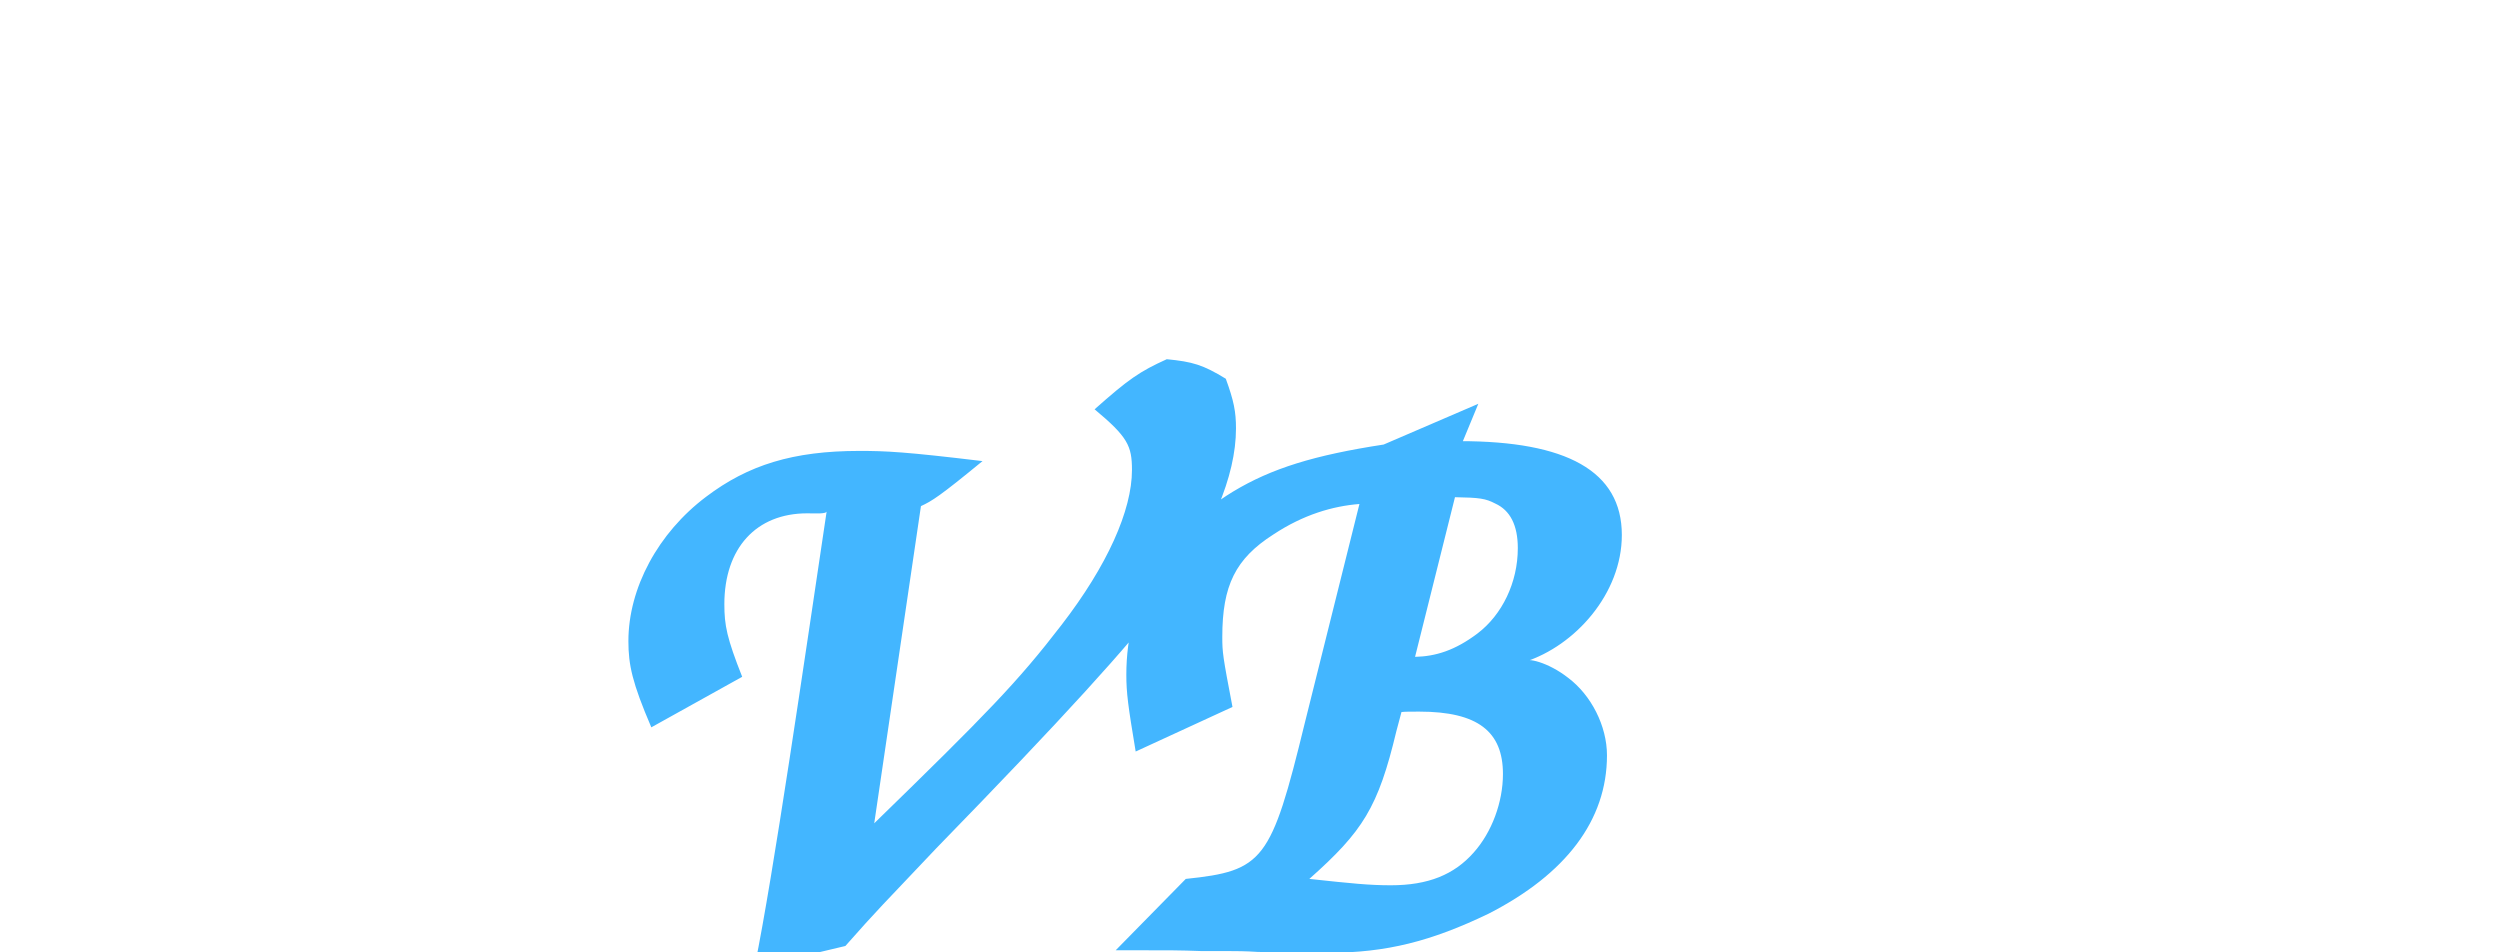
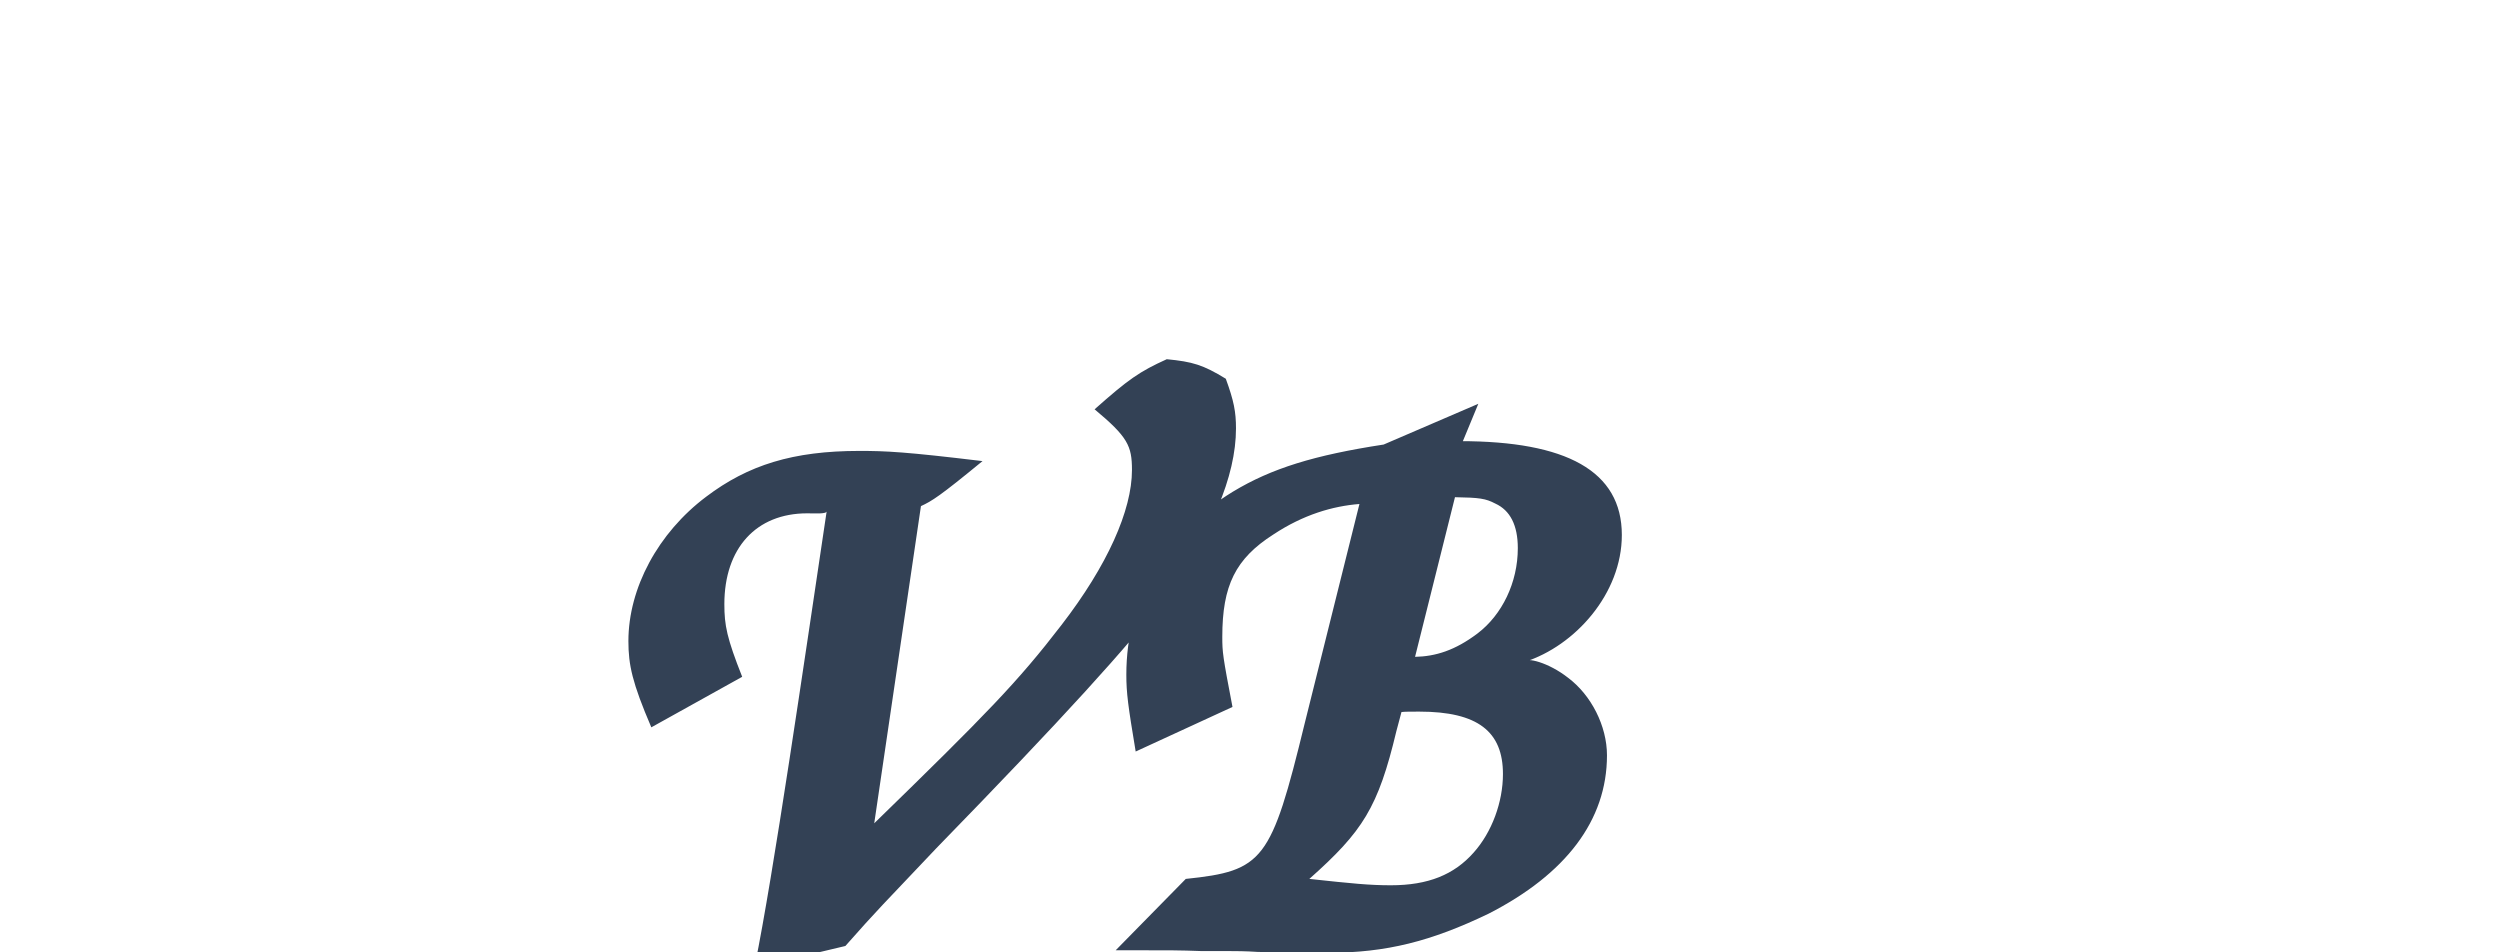
<svg xmlns="http://www.w3.org/2000/svg" width="92" height="35" viewBox="0 0 92 35" fill="none">
-   <text x="20" y="35" font-family="Snell Roundhand, cursive" font-size="30" fill="#43B6FF" font-weight="bold">VB</text>
+   <text x="20" y="35" font-family="Snell Roundhand, cursive" font-size="30" fill="#334155" font-weight="bold">VB</text>
</svg>
